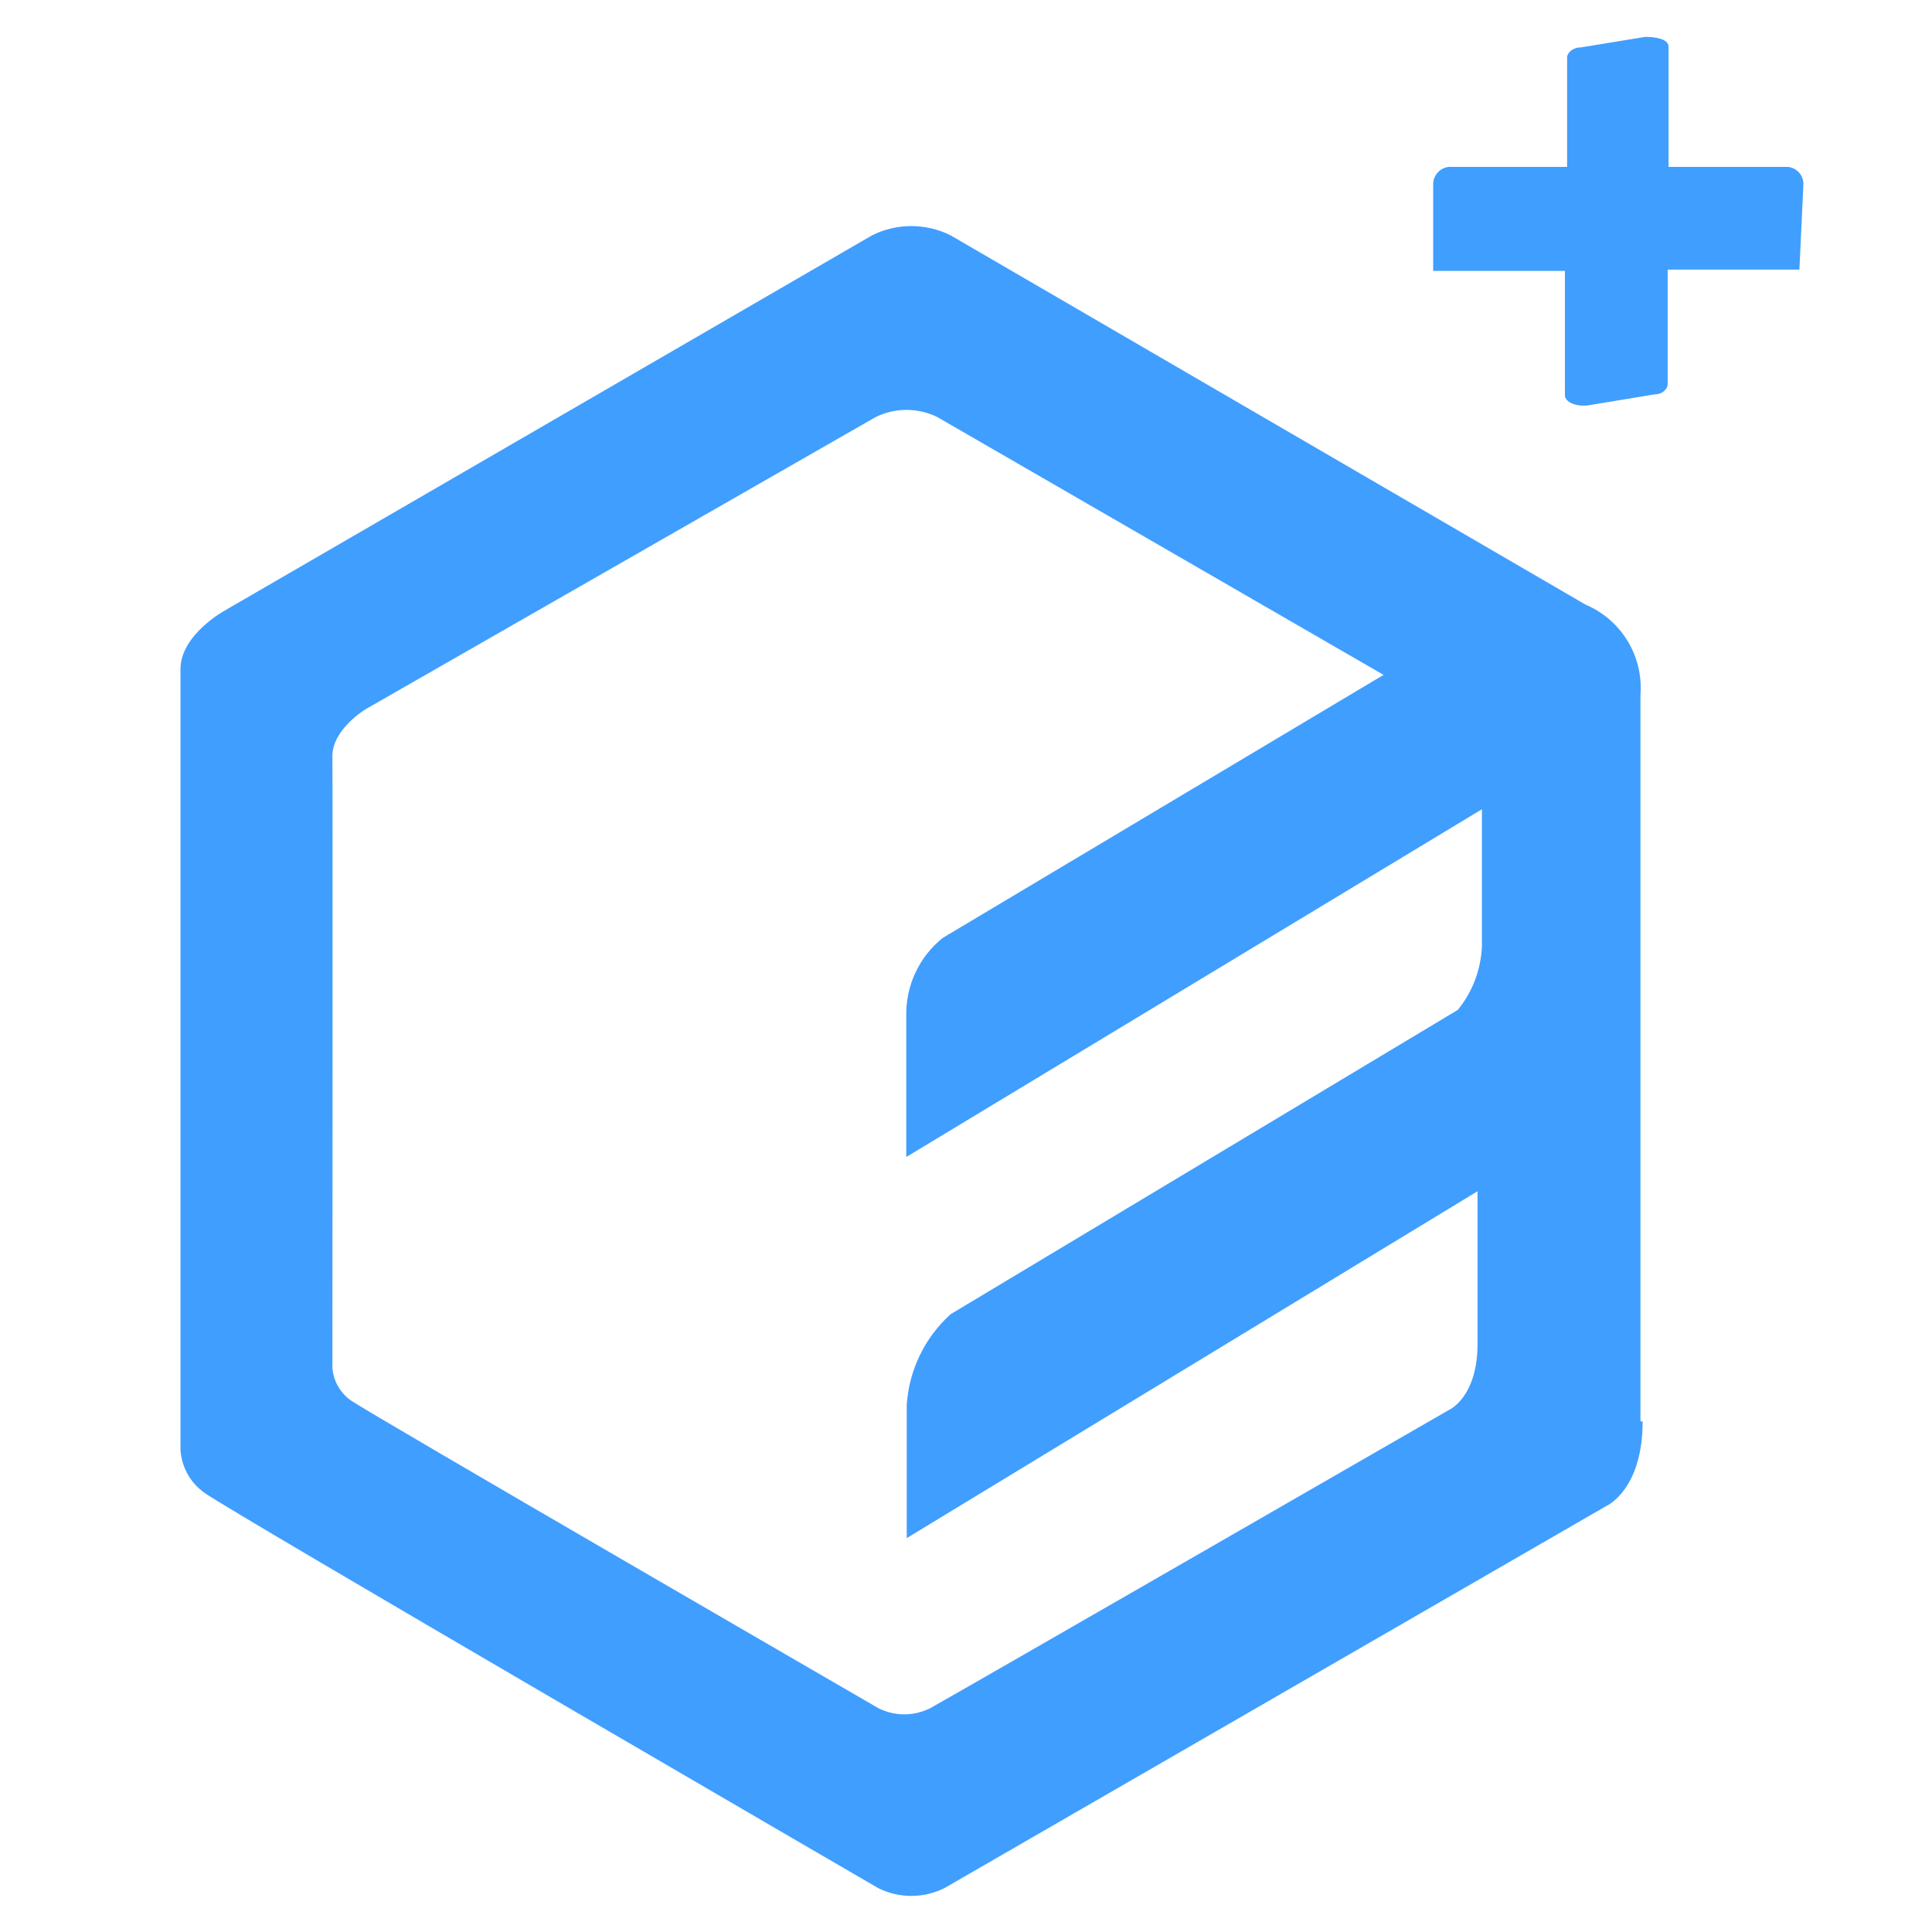
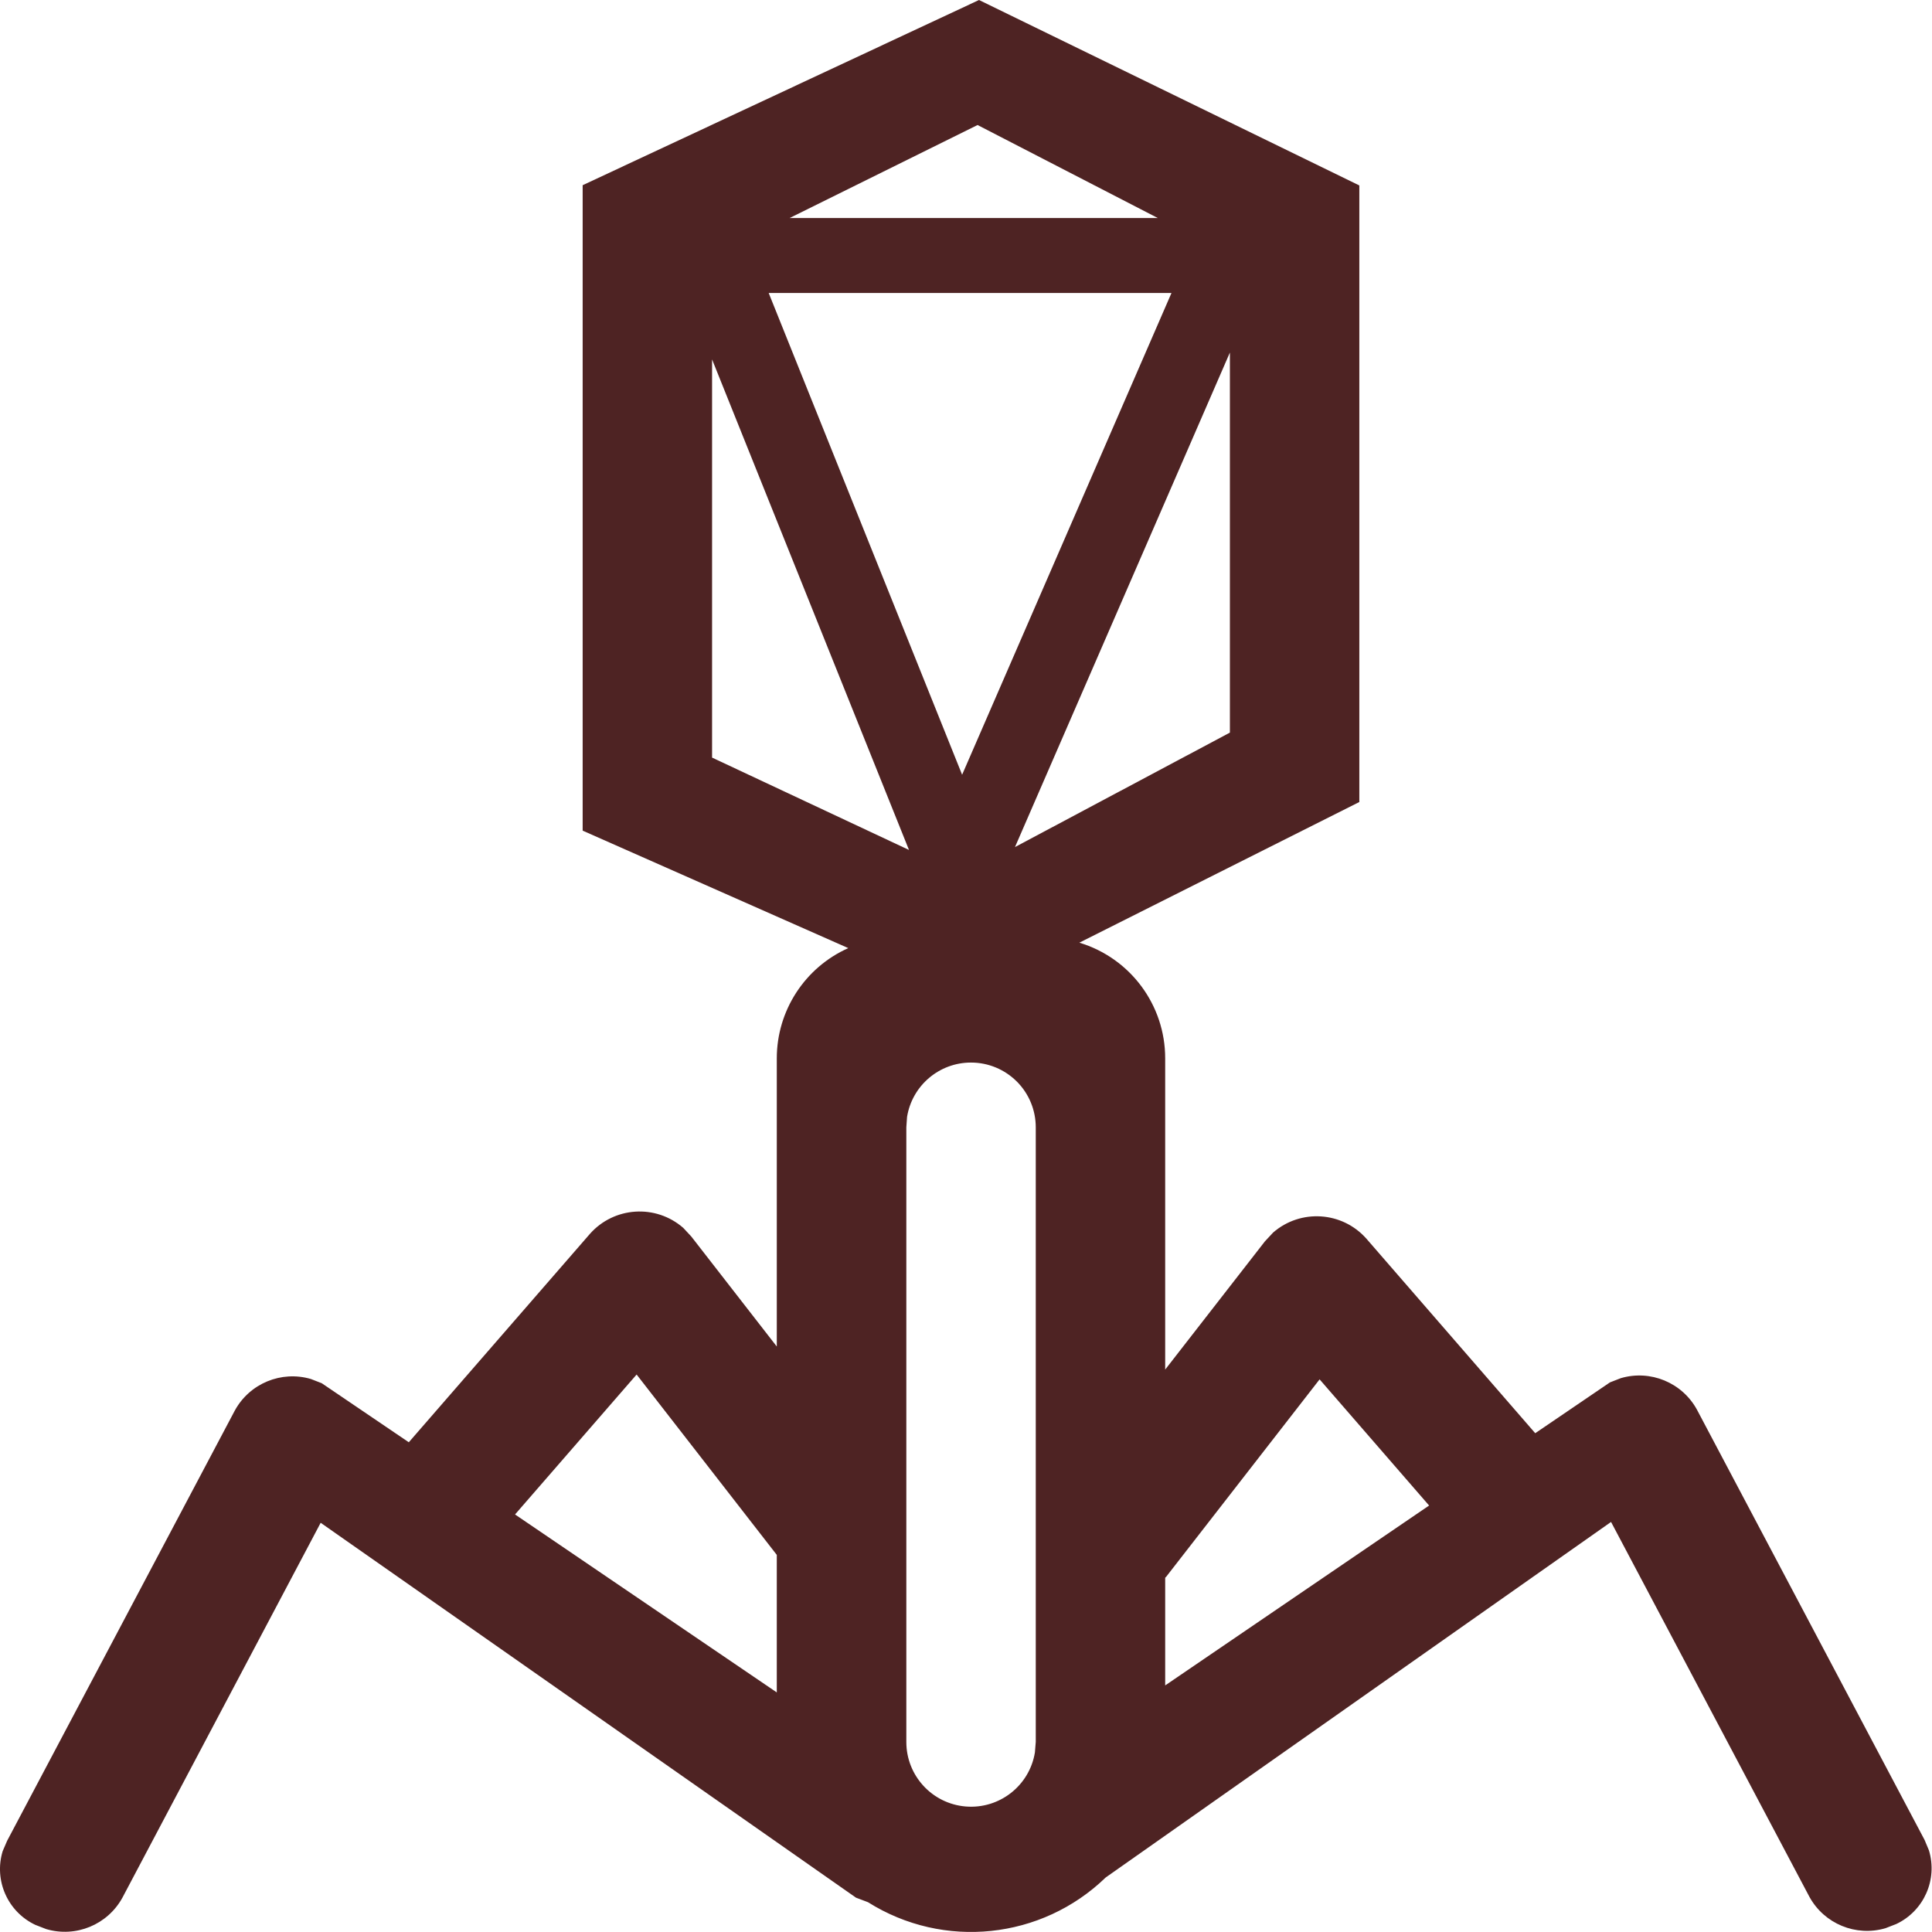
- <svg xmlns="http://www.w3.org/2000/svg" id="图层_1" data-name="图层 1" viewBox="0 0 44 44">
-   <defs>
-     <style>.cls-1{fill:#409eff;fill-rule:evenodd;}</style>
-   </defs>
-   <path id="element_plus-logo-small" data-name="element plus-logo-small" class="cls-1" d="M37.41,32.37c0,1.57-.83,1.93-.83,1.93L21.51,43A1.69,1.69,0,0,1,20,43S5.2,34.4,4.66,34a1.29,1.29,0,0,1-.55-1V15.24c0-.78,1-1.33,1-1.33L19.86,5.36a2,2,0,0,1,1.79,0l14.46,8.41a2.06,2.06,0,0,1,1.25,2.06V32.37Zm-5.9-17L21.35,9.5a1.59,1.59,0,0,0-1.41,0L8.33,16.15s-.77.46-.76,1.08,0,13.92,0,13.92A1,1,0,0,0,8,31.9c.43.3,12,7,12,7a1.31,1.31,0,0,0,1.19,0C21.91,38.5,33,32.11,33,32.11s.65-.28.65-1.51V27.13l-13,7.9V32a3.05,3.05,0,0,1,1-2.07L33.2,23a2.44,2.44,0,0,0,.55-1.46V18.43L20.64,26.35v-3.2a2.22,2.22,0,0,1,.83-1.79ZM41.07,4.22a.39.39,0,0,0-.37-.42H38V1.06c0-.16-.26-.22-.53-.22L36,1.08c-.18,0-.31.12-.31.23V3.8H33a.4.4,0,0,0-.36.37v2h3V9c0,.16.26.27.54.23l1.51-.25c.18,0,.29-.13.29-.23V6.14h3Z" />
+ <svg xmlns="http://www.w3.org/2000/svg" t="1704613629459" class="icon" viewBox="0 0 1024 1024" version="1.1" p-id="4474" width="200" height="200">
+   <path d="M518.898 0l201.57 98.289v326.799L572.074 499.637a63.99 63.99 0 0 1 45.497 61.303v164.967l52.856-67.958 4.351-4.671a35.195 35.195 0 0 1 49.401 3.2l89.523 103.153 39.61-26.94 5.759-2.24a34.811 34.811 0 0 1 40.314 16.638l120.686 228.126 2.304 5.503a32.699 32.699 0 0 1-17.277 39.034l-5.759 2.24a34.811 34.811 0 0 1-40.314-16.638l-105.136-198.69-267.864 188.452a102.577 102.577 0 0 1-125.933 13.118l-0.64-0.256-5.759-2.176-283.733-198.69-105.072 198.69a34.811 34.811 0 0 1-40.442 16.638l-5.759-2.24a32.699 32.699 0 0 1-17.277-39.034l2.368-5.503 120.686-228.062a34.811 34.811 0 0 1 40.314-16.701l5.759 2.24 46.137 31.291 95.986-110.447a35.195 35.195 0 0 1 49.465-3.2l4.287 4.607 45.305 58.295V560.94a63.99 63.99 0 0 1 37.882-58.423l-140.779-62.263V98.161L518.898 0z m-4.223 563.18a34.299 34.299 0 0 0-33.915 28.796l-0.384 5.503v325.775a34.299 34.299 0 0 0 68.15 5.567l0.448-5.567v-325.711a34.299 34.299 0 0 0-34.299-34.363z m-177.253 165.351l-64.438 74.165 138.731 94.322v-72.885l-74.293-95.602z m361.994 2.56l-81.268 104.56-0.576 0.576v57.079l139.883-95.346-58.039-66.87zM377.415 190.499v211.04l104.368 48.953-104.368-259.993z m274.455-3.647l-113.903 262.105 113.903-60.663V186.852z m-30.971-31.547H407.427l102.513 255.322 110.959-255.322zM518.194 66.23l-99.697 49.337h195.171l-95.474-49.273z" fill="#4E2323" p-id="4475" />
</svg>
